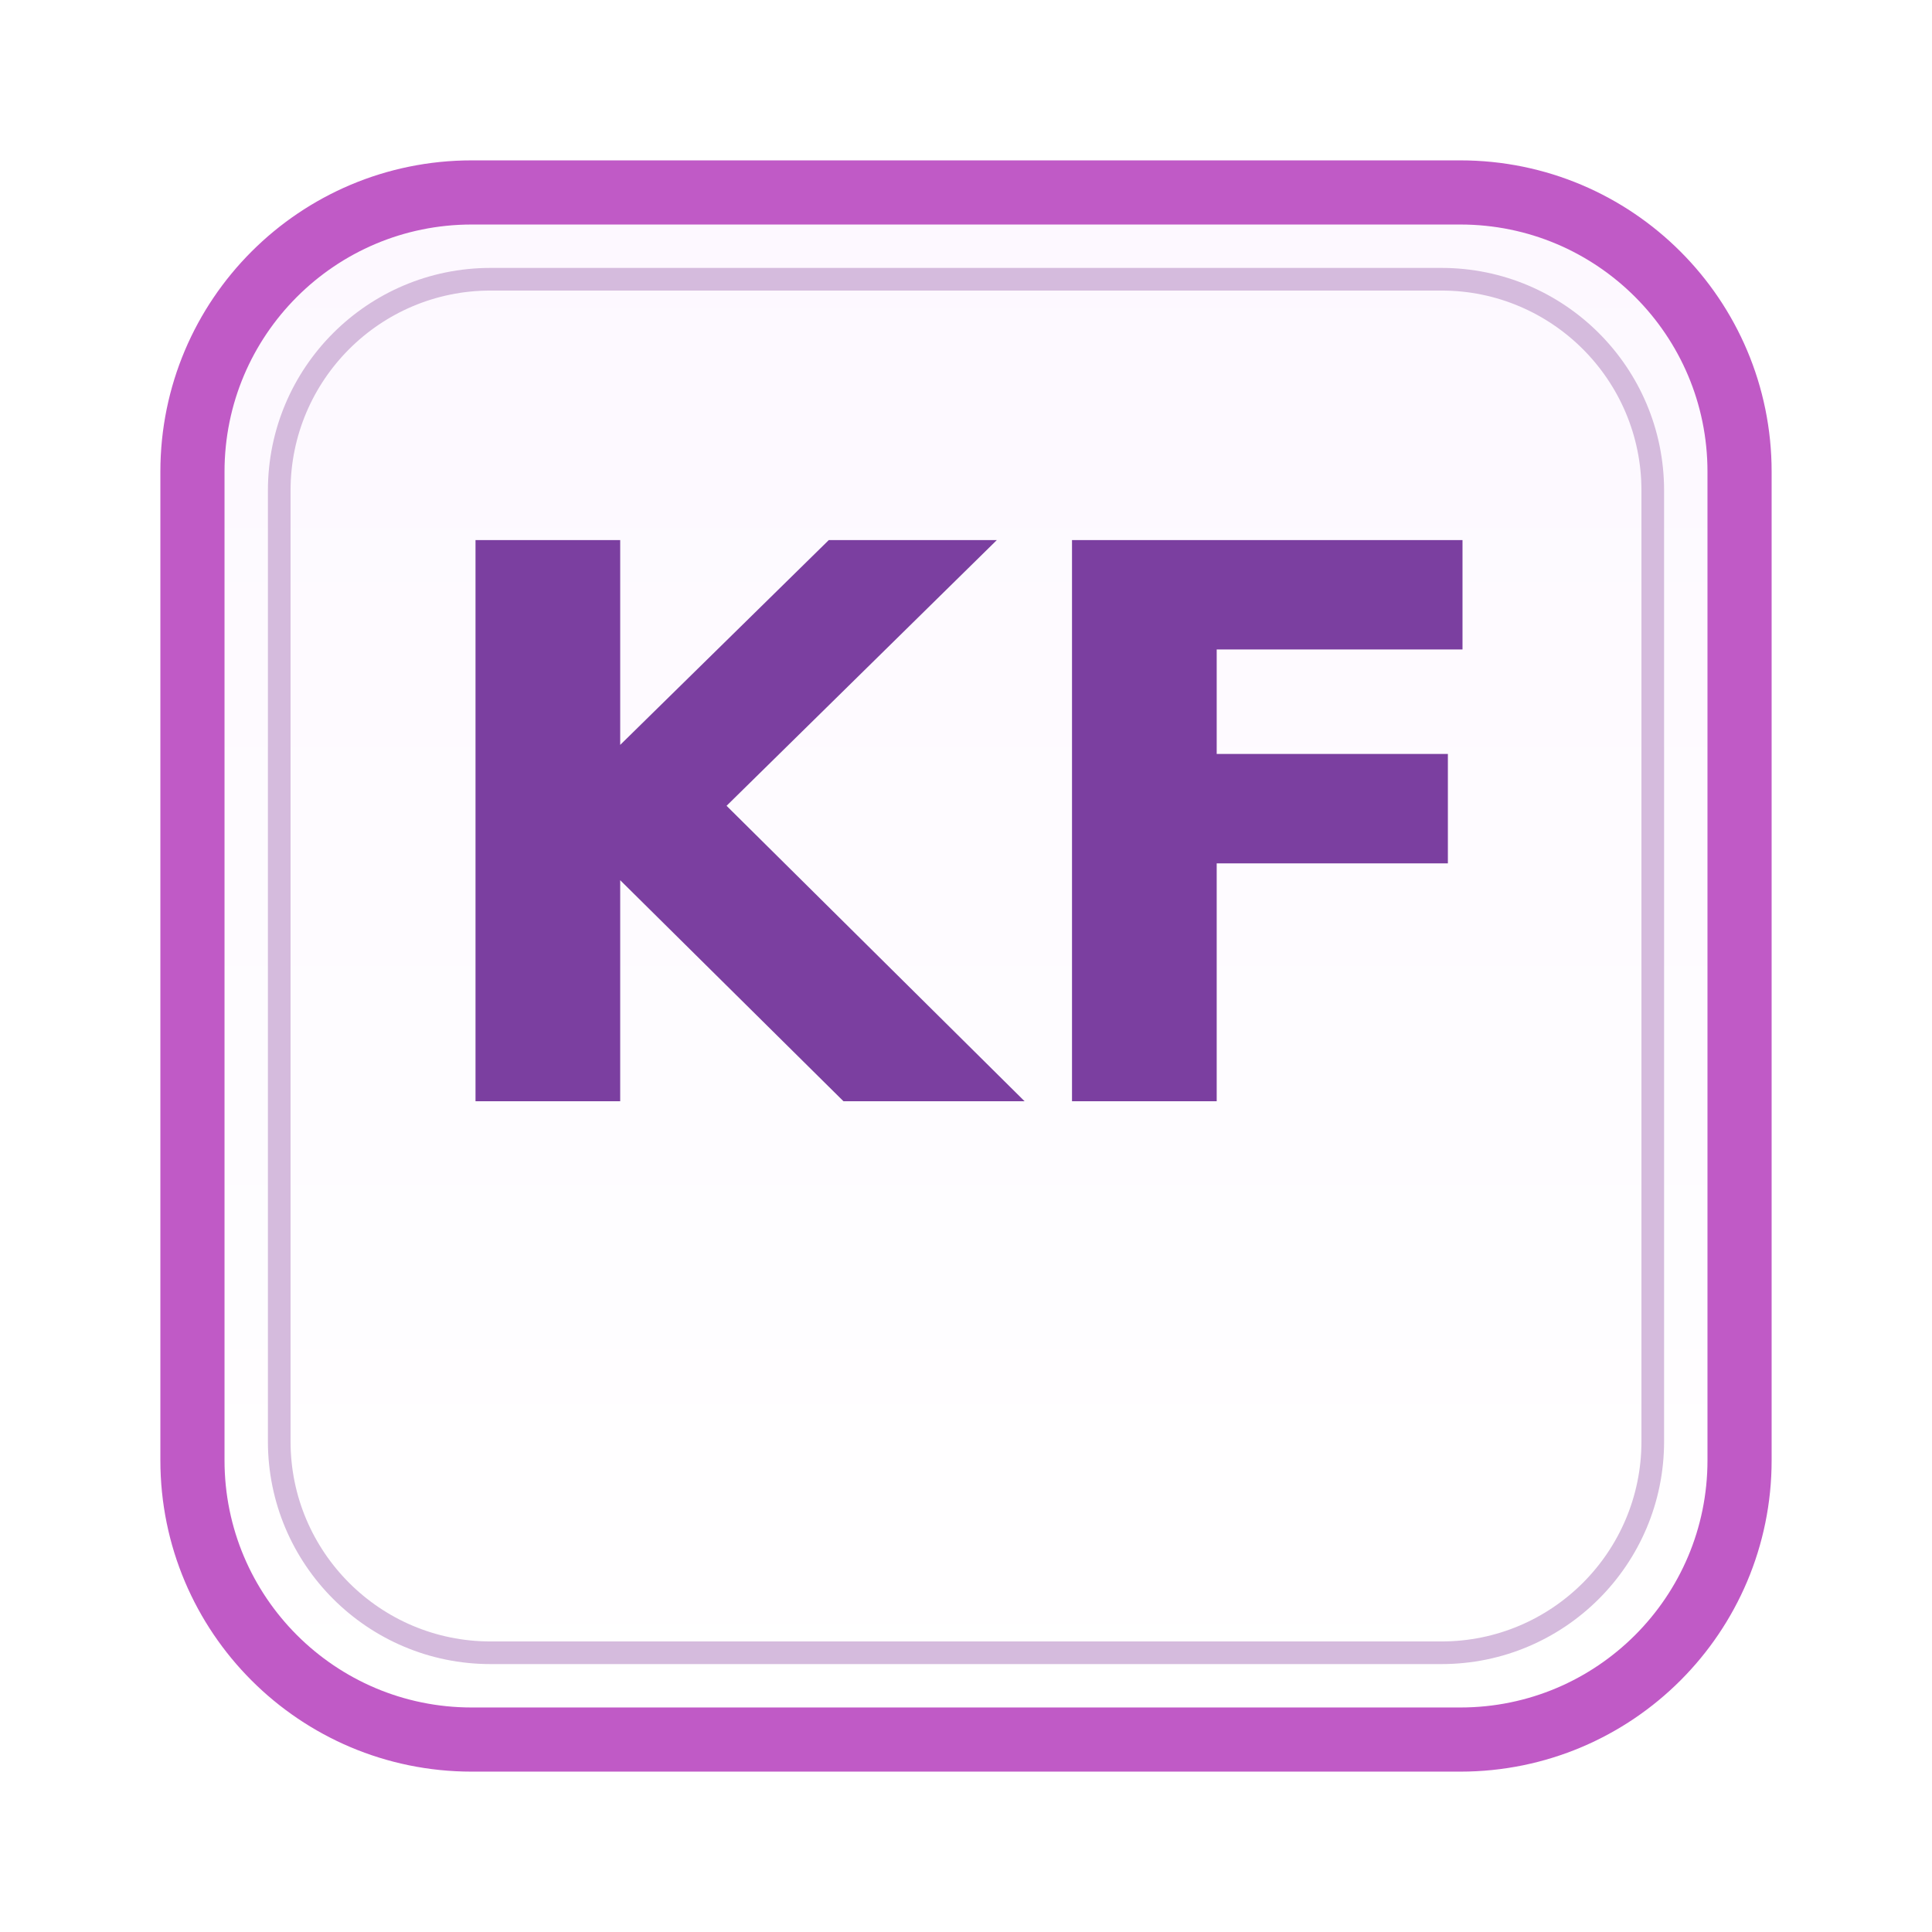
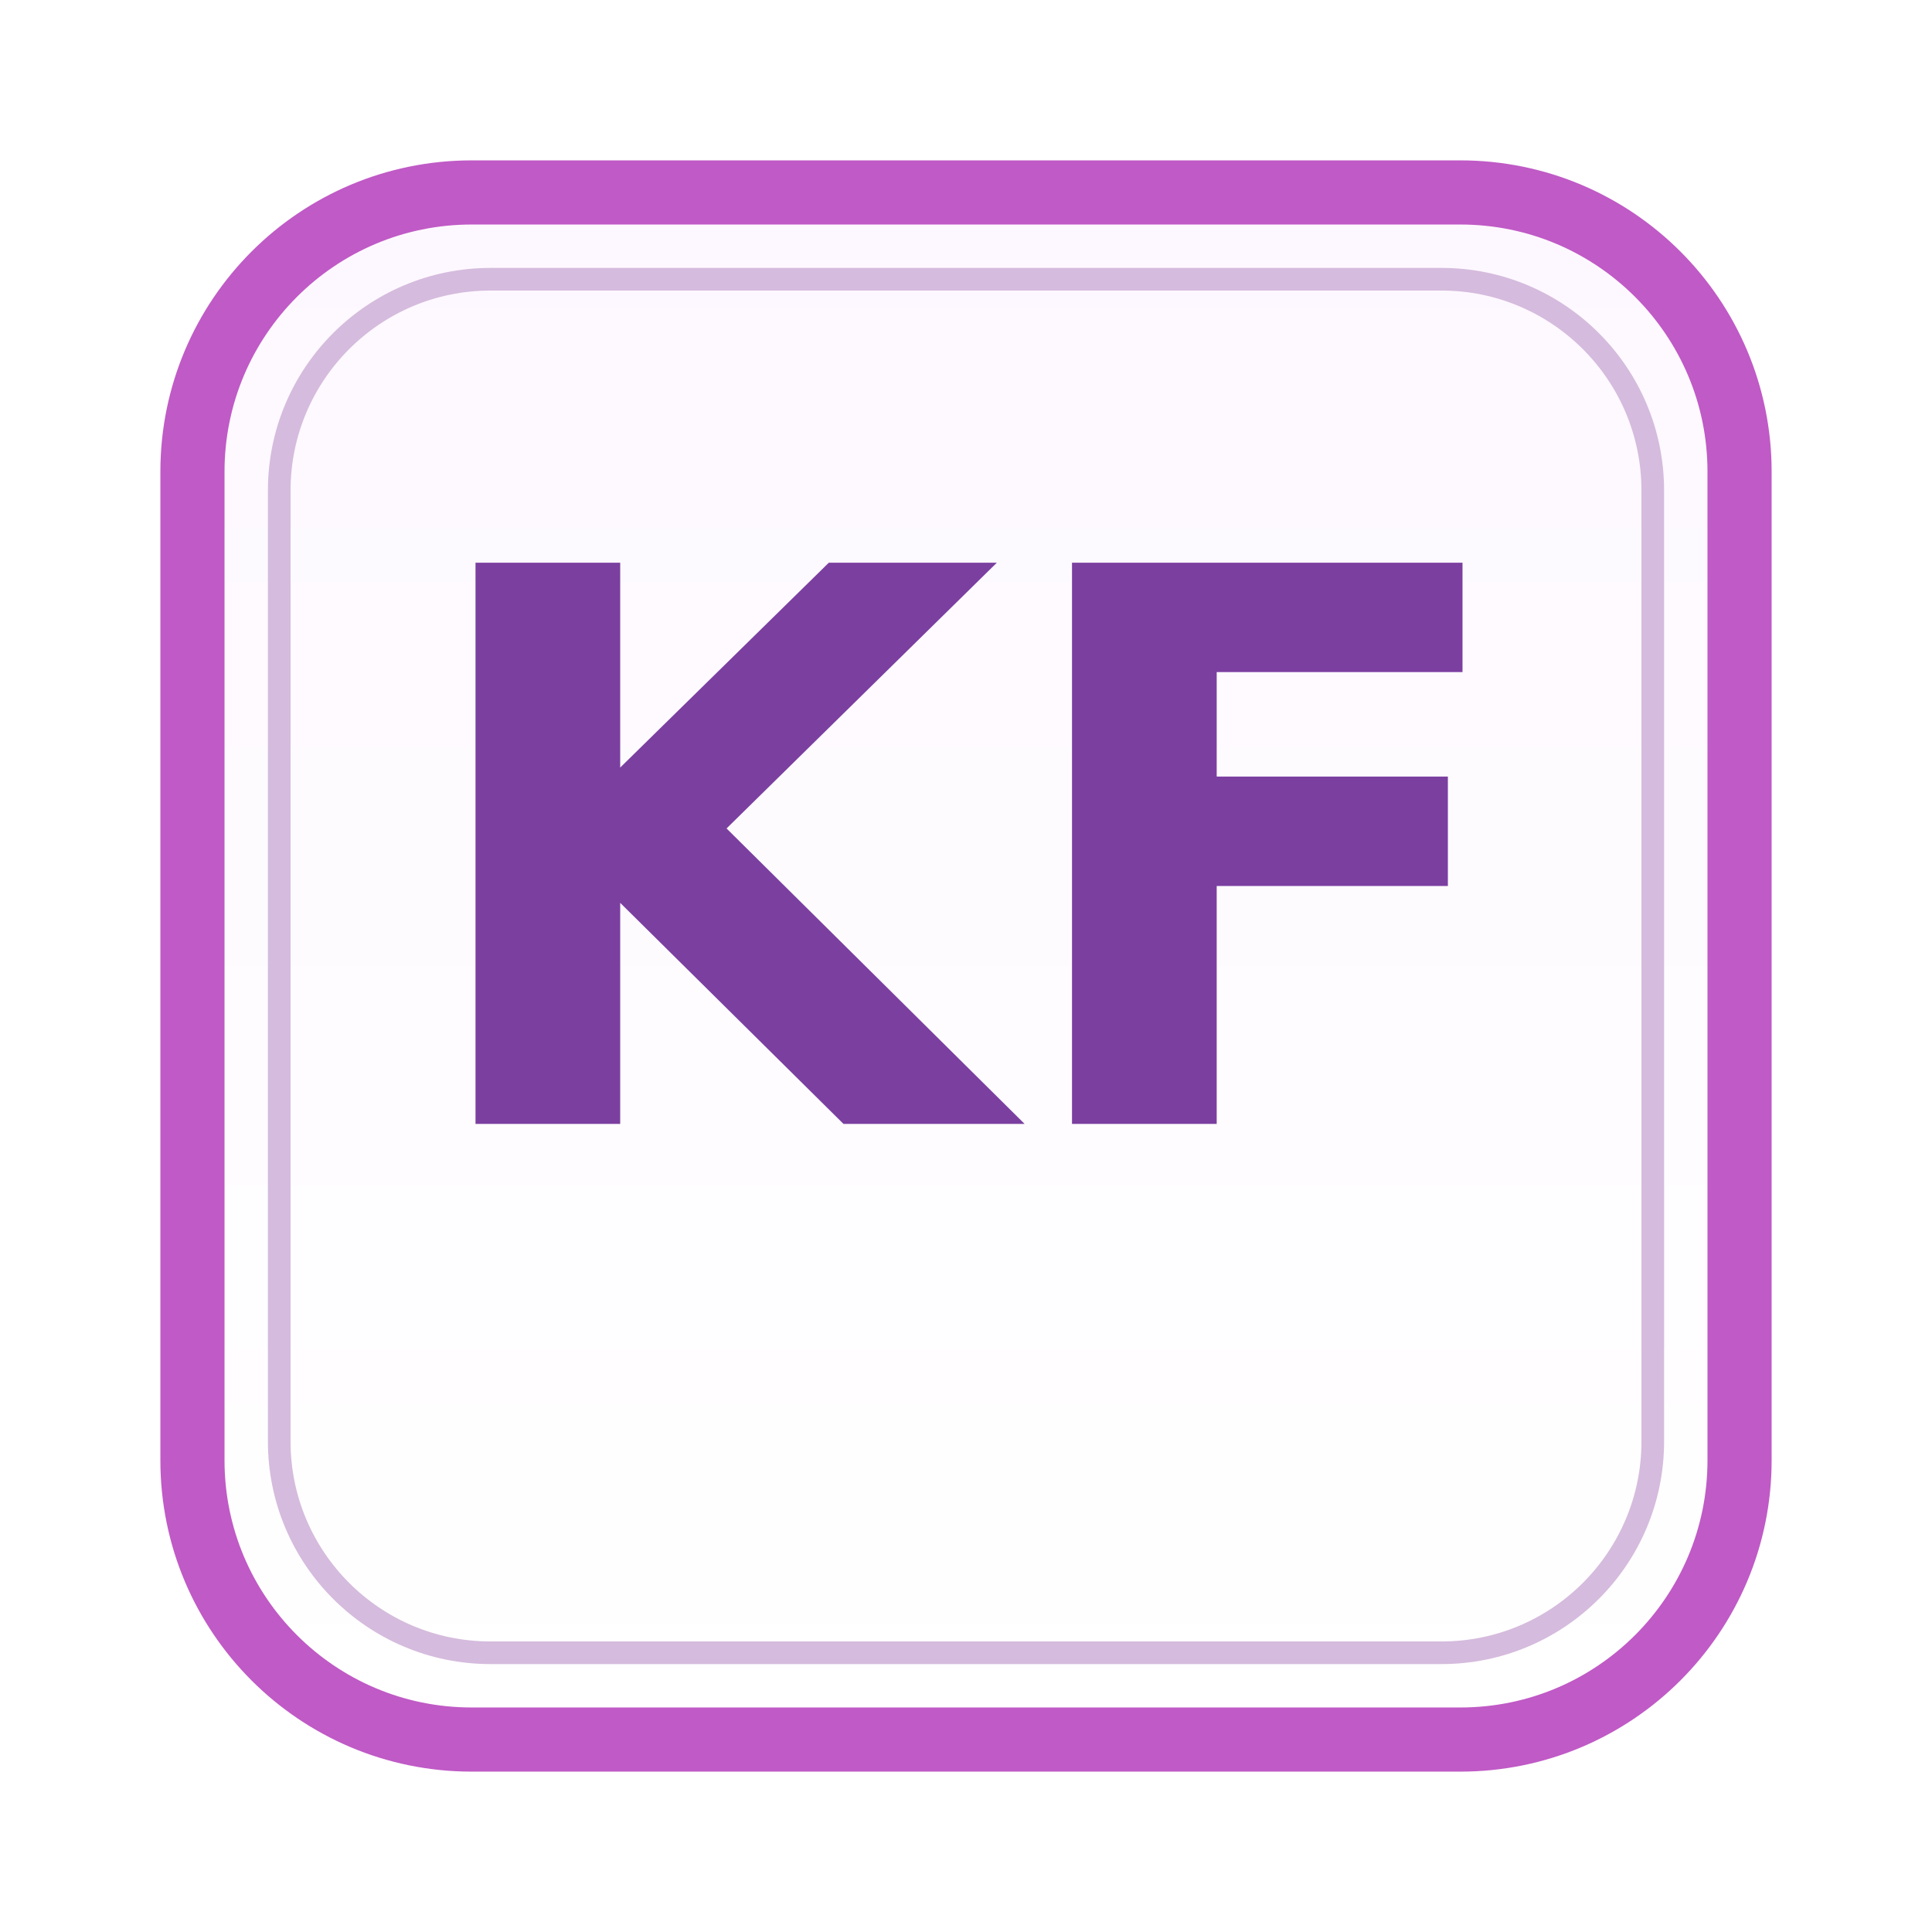
<svg xmlns="http://www.w3.org/2000/svg" width="512" height="512" viewBox="0 0 512 512">
  <defs>
    <linearGradient id="bg" x1="0" x2="0" y1="0" y2="1">
      <stop offset="0%" stop-color="#fdf8ff" />
      <stop offset="100%" stop-color="#ffffff" />
    </linearGradient>
  </defs>
  <rect x="51" y="51" width="410" height="410" rx="74" fill="url(#bg)" stroke="#c05ac6" stroke-width="17" />
  <rect x="74" y="74" width="364" height="364" rx="56" fill="none" stroke="#d5bbdd" stroke-width="6" />
-   <text x="256.0" y="291.84" text-anchor="middle" font-family="DejaVu Sans, Arial, sans-serif" font-size="204" font-weight="700" fill="#7b3fa0">KF</text>
+   <text x="256.0" y="297.84" text-anchor="middle" font-family="DejaVu Sans, Arial, sans-serif" font-size="204" font-weight="700" fill="#7b3fa0">KF</text>
</svg>
